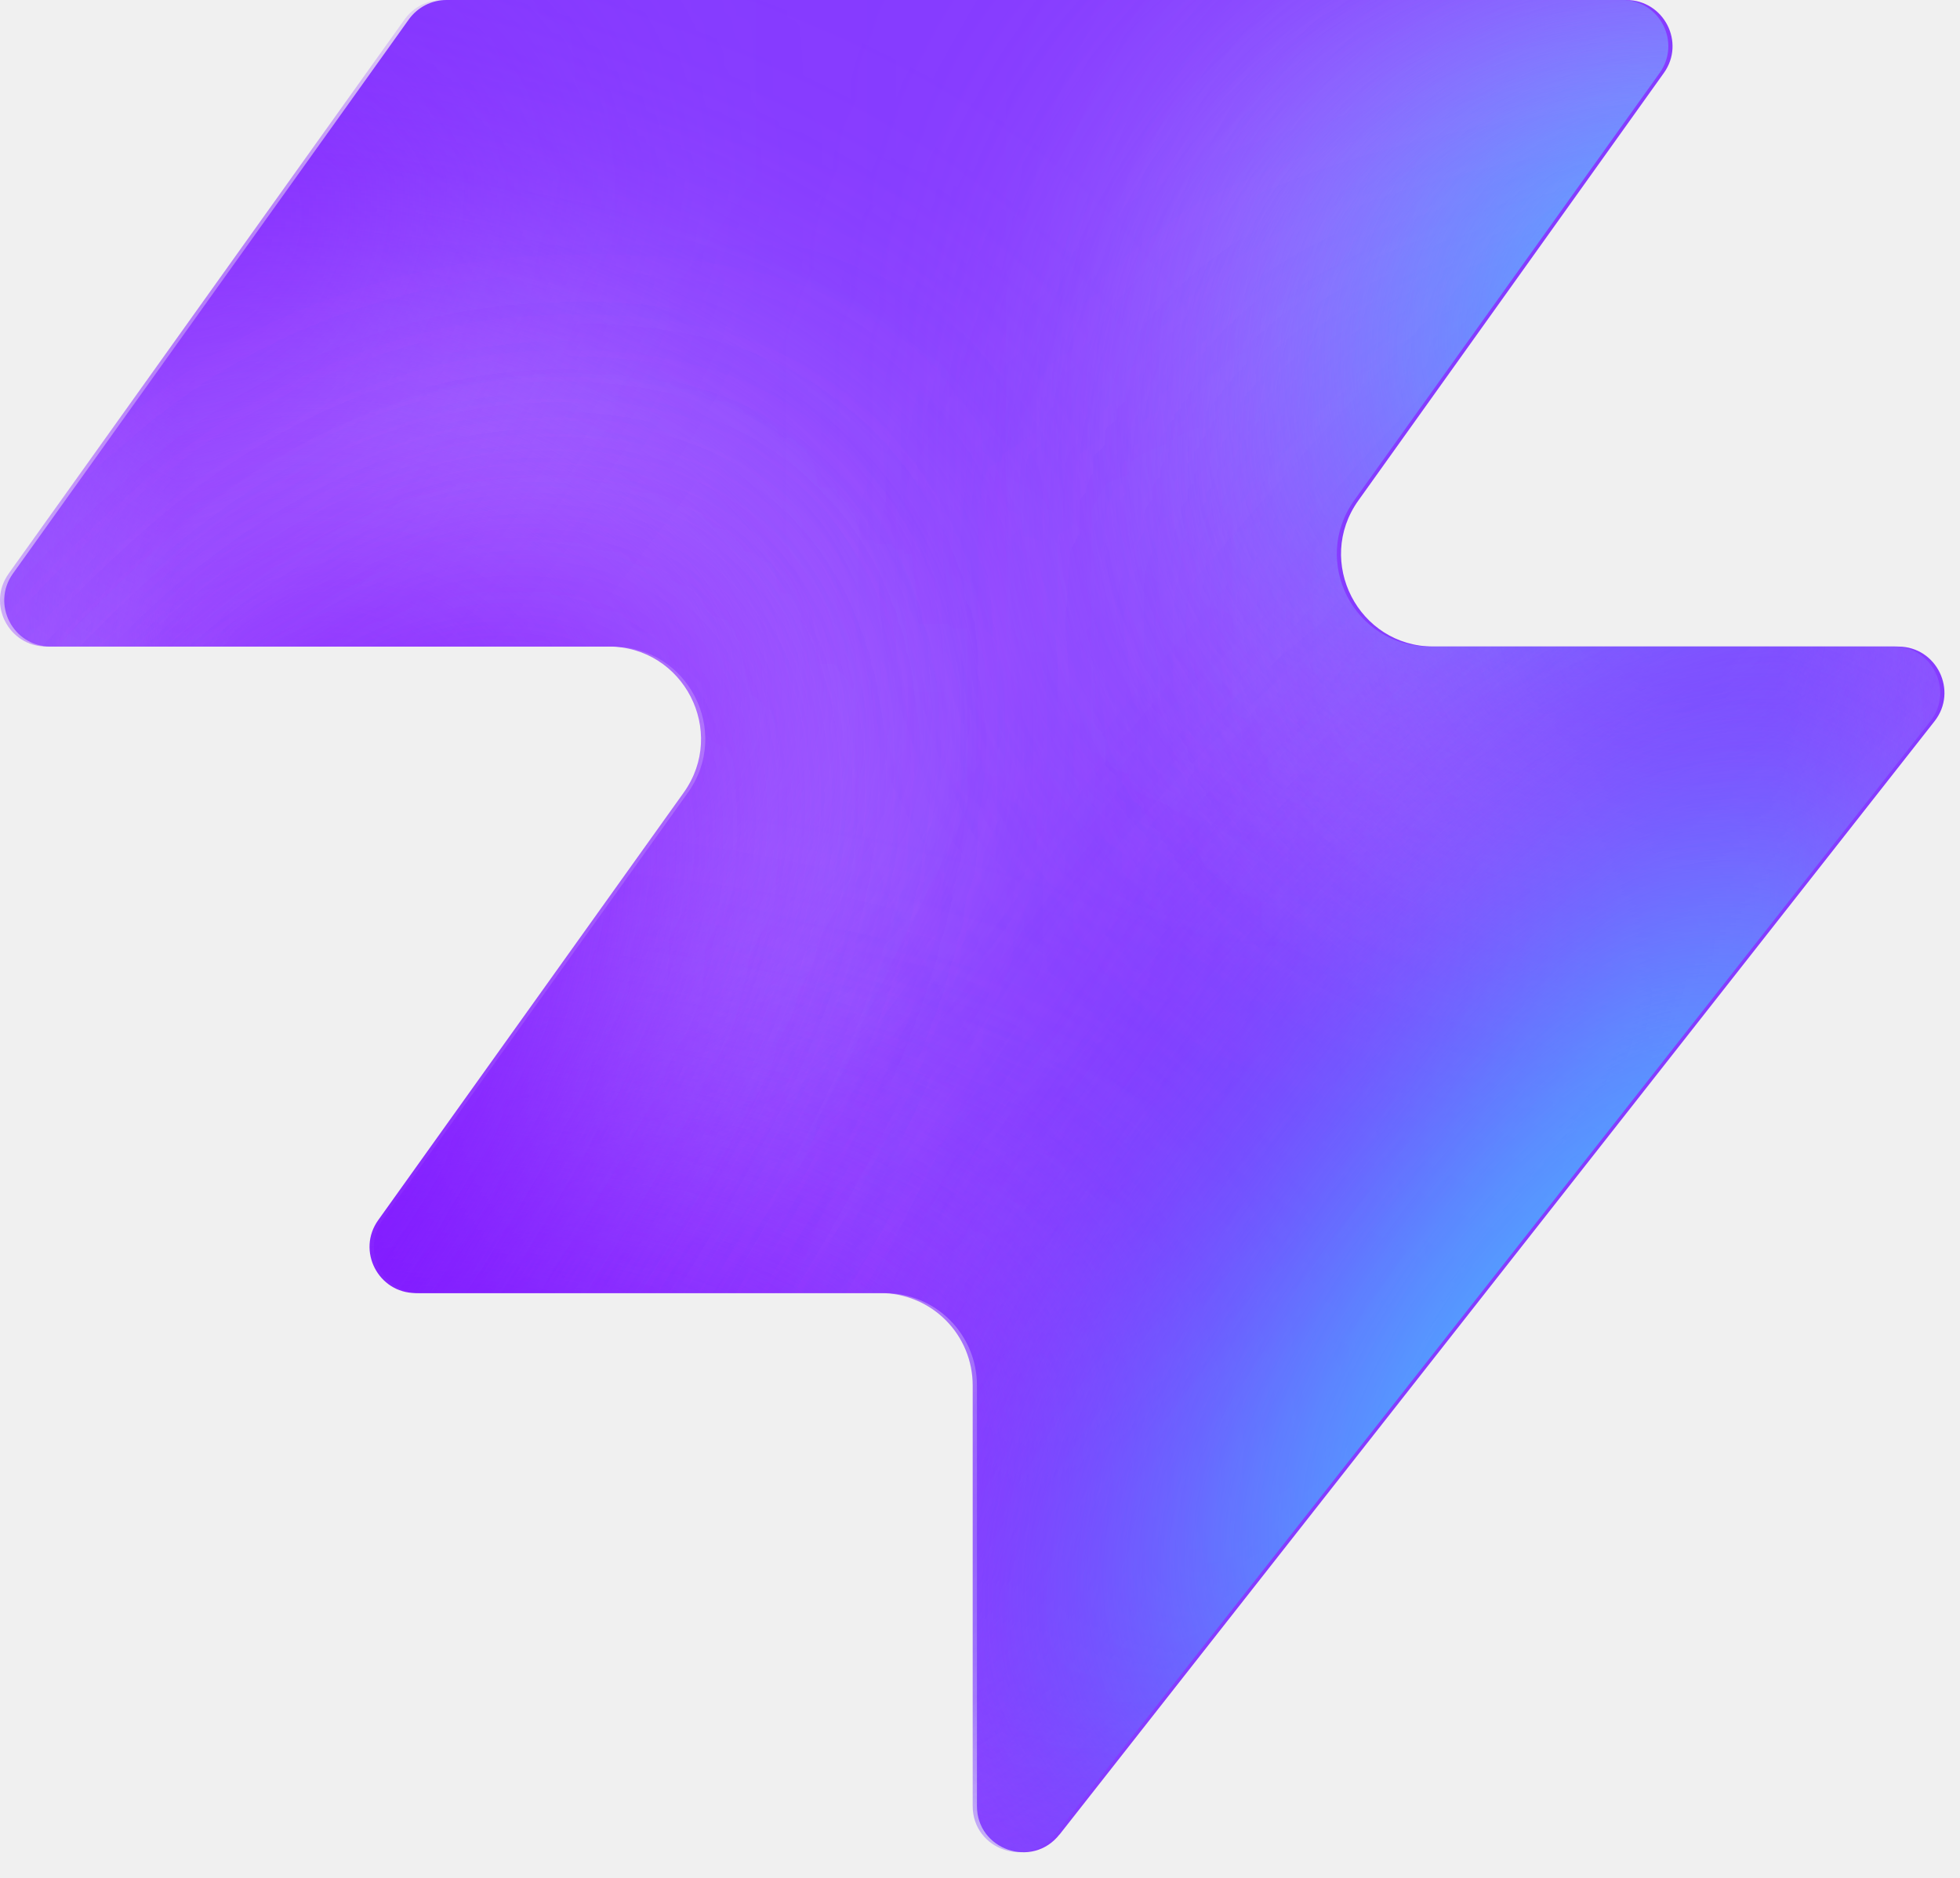
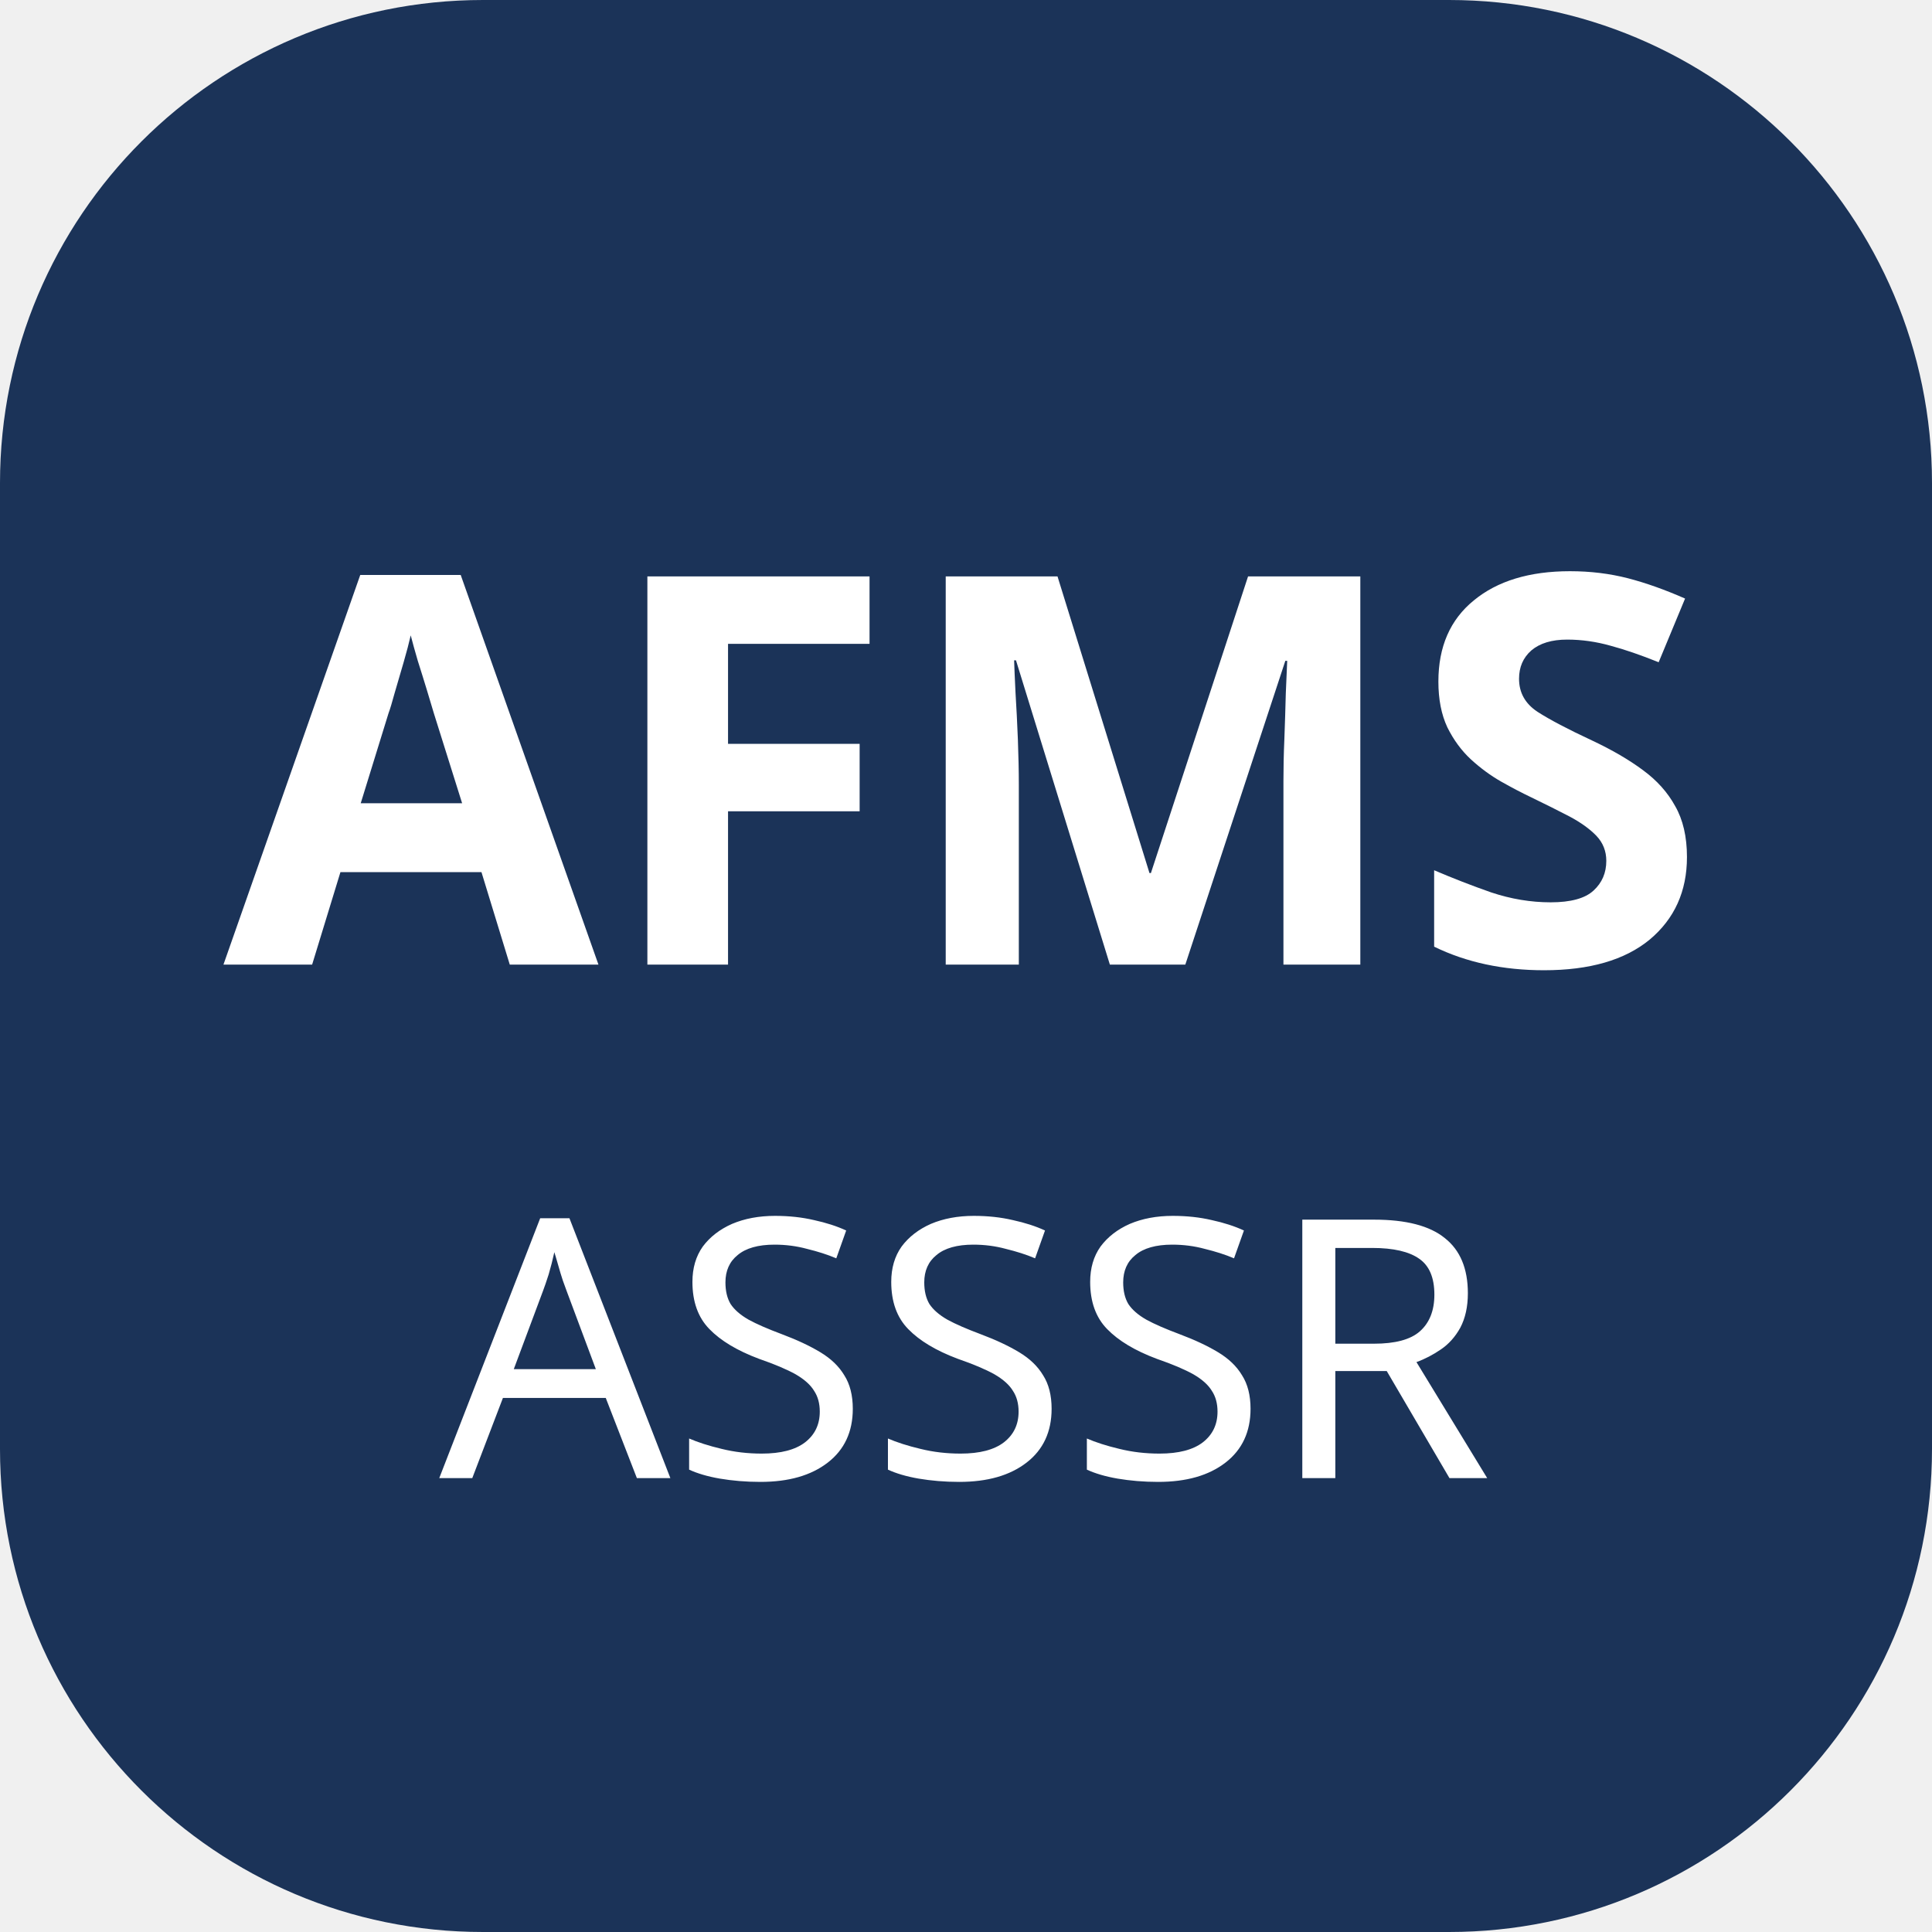
- <svg xmlns="http://www.w3.org/2000/svg" width="48" height="46" fill="none" viewBox="0 0 48 46">
-   <path fill="#863bff" d="M25.946 44.938c-.664.845-2.021.375-2.021-.698V33.937a2.26 2.26 0 0 0-2.262-2.262H10.287c-.92 0-1.456-1.04-.92-1.788l7.48-10.471c1.07-1.497 0-3.578-1.842-3.578H1.237c-.92 0-1.456-1.04-.92-1.788L10.013.474c.214-.297.556-.474.92-.474h28.894c.92 0 1.456 1.04.92 1.788l-7.48 10.471c-1.07 1.498 0 3.579 1.842 3.579h11.377c.943 0 1.473 1.088.89 1.83L25.947 44.94z" style="fill:#863bff;fill:color(display-p3 .525 .23 1);fill-opacity:1" />
-   <mask id="a" width="48" height="46" x="0" y="0" maskUnits="userSpaceOnUse" style="mask-type:alpha">
-     <path fill="#000" d="M25.842 44.938c-.664.844-2.021.375-2.021-.698V33.937a2.26 2.26 0 0 0-2.262-2.262H10.183c-.92 0-1.456-1.04-.92-1.788l7.48-10.471c1.07-1.498 0-3.579-1.842-3.579H1.133c-.92 0-1.456-1.04-.92-1.787L9.91.473c.214-.297.556-.474.92-.474h28.894c.92 0 1.456 1.04.92 1.788l-7.48 10.471c-1.07 1.498 0 3.578 1.842 3.578h11.377c.943 0 1.473 1.088.89 1.832L25.843 44.94z" style="fill:#000;fill-opacity:1" />
-   </mask>
-   <g mask="url(#a)">
-     <g filter="url(#b)">
-       <ellipse cx="5.508" cy="14.704" fill="#ede6ff" rx="5.508" ry="14.704" style="fill:#ede6ff;fill:color(display-p3 .927 .903 1);fill-opacity:1" transform="matrix(.00324 1 1 -.00324 -4.47 31.516)" />
-     </g>
-     <g filter="url(#c)">
-       <ellipse cx="10.399" cy="29.851" fill="#ede6ff" rx="10.399" ry="29.851" style="fill:#ede6ff;fill:color(display-p3 .927 .903 1);fill-opacity:1" transform="matrix(.00324 1 1 -.00324 -39.328 7.883)" />
-     </g>
-     <g filter="url(#d)">
-       <ellipse cx="5.508" cy="30.487" fill="#7e14ff" rx="5.508" ry="30.487" style="fill:#7e14ff;fill:color(display-p3 .492 .077 1);fill-opacity:1" transform="rotate(89.814 -25.913 -14.639)scale(1 -1)" />
-     </g>
-     <g filter="url(#e)">
-       <ellipse cx="5.508" cy="30.599" fill="#7e14ff" rx="5.508" ry="30.599" style="fill:#7e14ff;fill:color(display-p3 .492 .077 1);fill-opacity:1" transform="rotate(89.814 -32.644 -3.334)scale(1 -1)" />
-     </g>
-     <g filter="url(#f)">
-       <ellipse cx="5.508" cy="30.599" fill="#7e14ff" rx="5.508" ry="30.599" style="fill:#7e14ff;fill:color(display-p3 .492 .077 1);fill-opacity:1" transform="matrix(.00324 1 1 -.00324 -34.34 30.47)" />
-     </g>
-     <g filter="url(#g)">
-       <ellipse cx="14.072" cy="22.078" fill="#ede6ff" rx="14.072" ry="22.078" style="fill:#ede6ff;fill:color(display-p3 .927 .903 1);fill-opacity:1" transform="rotate(93.35 24.506 48.493)scale(-1 1)" />
-     </g>
-     <g filter="url(#h)">
-       <ellipse cx="3.47" cy="21.501" fill="#7e14ff" rx="3.47" ry="21.501" style="fill:#7e14ff;fill:color(display-p3 .492 .077 1);fill-opacity:1" transform="rotate(89.009 28.708 47.59)scale(-1 1)" />
-     </g>
-     <g filter="url(#i)">
-       <ellipse cx="3.47" cy="21.501" fill="#7e14ff" rx="3.47" ry="21.501" style="fill:#7e14ff;fill:color(display-p3 .492 .077 1);fill-opacity:1" transform="rotate(89.009 28.708 47.59)scale(-1 1)" />
-     </g>
-     <g filter="url(#j)">
-       <ellipse cx=".387" cy="8.972" fill="#7e14ff" rx="4.407" ry="29.108" style="fill:#7e14ff;fill:color(display-p3 .492 .077 1);fill-opacity:1" transform="rotate(39.51 .387 8.972)" />
-     </g>
-     <g filter="url(#k)">
-       <ellipse cx="47.523" cy="-6.092" fill="#7e14ff" rx="4.407" ry="29.108" style="fill:#7e14ff;fill:color(display-p3 .492 .077 1);fill-opacity:1" transform="rotate(37.892 47.523 -6.092)" />
-     </g>
-     <g filter="url(#l)">
-       <ellipse cx="41.412" cy="6.333" fill="#47bfff" rx="5.971" ry="9.665" style="fill:#47bfff;fill:color(display-p3 .28 .748 1);fill-opacity:1" transform="rotate(37.892 41.412 6.333)" />
-     </g>
-     <g filter="url(#m)">
-       <ellipse cx="-1.879" cy="38.332" fill="#7e14ff" rx="4.407" ry="29.108" style="fill:#7e14ff;fill:color(display-p3 .492 .077 1);fill-opacity:1" transform="rotate(37.892 -1.88 38.332)" />
-     </g>
-     <g filter="url(#n)">
-       <ellipse cx="-1.879" cy="38.332" fill="#7e14ff" rx="4.407" ry="29.108" style="fill:#7e14ff;fill:color(display-p3 .492 .077 1);fill-opacity:1" transform="rotate(37.892 -1.88 38.332)" />
-     </g>
-     <g filter="url(#o)">
-       <ellipse cx="35.651" cy="29.907" fill="#7e14ff" rx="4.407" ry="29.108" style="fill:#7e14ff;fill:color(display-p3 .492 .077 1);fill-opacity:1" transform="rotate(37.892 35.651 29.907)" />
-     </g>
-     <g filter="url(#p)">
-       <ellipse cx="38.418" cy="32.4" fill="#47bfff" rx="5.971" ry="15.297" style="fill:#47bfff;fill:color(display-p3 .28 .748 1);fill-opacity:1" transform="rotate(37.892 38.418 32.4)" />
-     </g>
-   </g>
-   <defs>
-     <filter id="b" width="60.045" height="41.654" x="-19.77" y="16.149" color-interpolation-filters="sRGB" filterUnits="userSpaceOnUse">
-       <feFlood flood-opacity="0" result="BackgroundImageFix" />
-       <feBlend in="SourceGraphic" in2="BackgroundImageFix" result="shape" />
-       <feGaussianBlur result="effect1_foregroundBlur_2002_17158" stdDeviation="7.659" />
-     </filter>
-     <filter id="c" width="90.34" height="51.437" x="-54.613" y="-7.533" color-interpolation-filters="sRGB" filterUnits="userSpaceOnUse">
-       <feFlood flood-opacity="0" result="BackgroundImageFix" />
-       <feBlend in="SourceGraphic" in2="BackgroundImageFix" result="shape" />
-       <feGaussianBlur result="effect1_foregroundBlur_2002_17158" stdDeviation="7.659" />
-     </filter>
-     <filter id="d" width="79.355" height="29.4" x="-49.64" y="2.03" color-interpolation-filters="sRGB" filterUnits="userSpaceOnUse">
-       <feFlood flood-opacity="0" result="BackgroundImageFix" />
-       <feBlend in="SourceGraphic" in2="BackgroundImageFix" result="shape" />
-       <feGaussianBlur result="effect1_foregroundBlur_2002_17158" stdDeviation="4.596" />
-     </filter>
-     <filter id="e" width="79.579" height="29.4" x="-45.045" y="20.029" color-interpolation-filters="sRGB" filterUnits="userSpaceOnUse">
-       <feFlood flood-opacity="0" result="BackgroundImageFix" />
-       <feBlend in="SourceGraphic" in2="BackgroundImageFix" result="shape" />
-       <feGaussianBlur result="effect1_foregroundBlur_2002_17158" stdDeviation="4.596" />
-     </filter>
-     <filter id="f" width="79.579" height="29.4" x="-43.513" y="21.178" color-interpolation-filters="sRGB" filterUnits="userSpaceOnUse">
-       <feFlood flood-opacity="0" result="BackgroundImageFix" />
-       <feBlend in="SourceGraphic" in2="BackgroundImageFix" result="shape" />
-       <feGaussianBlur result="effect1_foregroundBlur_2002_17158" stdDeviation="4.596" />
-     </filter>
-     <filter id="g" width="74.749" height="58.852" x="15.756" y="-17.901" color-interpolation-filters="sRGB" filterUnits="userSpaceOnUse">
-       <feFlood flood-opacity="0" result="BackgroundImageFix" />
-       <feBlend in="SourceGraphic" in2="BackgroundImageFix" result="shape" />
-       <feGaussianBlur result="effect1_foregroundBlur_2002_17158" stdDeviation="7.659" />
-     </filter>
-     <filter id="h" width="61.377" height="25.362" x="23.548" y="2.284" color-interpolation-filters="sRGB" filterUnits="userSpaceOnUse">
-       <feFlood flood-opacity="0" result="BackgroundImageFix" />
-       <feBlend in="SourceGraphic" in2="BackgroundImageFix" result="shape" />
-       <feGaussianBlur result="effect1_foregroundBlur_2002_17158" stdDeviation="4.596" />
-     </filter>
-     <filter id="i" width="61.377" height="25.362" x="23.548" y="2.284" color-interpolation-filters="sRGB" filterUnits="userSpaceOnUse">
-       <feFlood flood-opacity="0" result="BackgroundImageFix" />
-       <feBlend in="SourceGraphic" in2="BackgroundImageFix" result="shape" />
-       <feGaussianBlur result="effect1_foregroundBlur_2002_17158" stdDeviation="4.596" />
-     </filter>
-     <filter id="j" width="56.045" height="63.649" x="-27.636" y="-22.853" color-interpolation-filters="sRGB" filterUnits="userSpaceOnUse">
-       <feFlood flood-opacity="0" result="BackgroundImageFix" />
-       <feBlend in="SourceGraphic" in2="BackgroundImageFix" result="shape" />
-       <feGaussianBlur result="effect1_foregroundBlur_2002_17158" stdDeviation="4.596" />
-     </filter>
-     <filter id="k" width="54.814" height="64.646" x="20.116" y="-38.415" color-interpolation-filters="sRGB" filterUnits="userSpaceOnUse">
-       <feFlood flood-opacity="0" result="BackgroundImageFix" />
-       <feBlend in="SourceGraphic" in2="BackgroundImageFix" result="shape" />
-       <feGaussianBlur result="effect1_foregroundBlur_2002_17158" stdDeviation="4.596" />
-     </filter>
-     <filter id="l" width="33.541" height="35.313" x="24.641" y="-11.323" color-interpolation-filters="sRGB" filterUnits="userSpaceOnUse">
-       <feFlood flood-opacity="0" result="BackgroundImageFix" />
-       <feBlend in="SourceGraphic" in2="BackgroundImageFix" result="shape" />
-       <feGaussianBlur result="effect1_foregroundBlur_2002_17158" stdDeviation="4.596" />
-     </filter>
-     <filter id="m" width="54.814" height="64.646" x="-29.286" y="6.009" color-interpolation-filters="sRGB" filterUnits="userSpaceOnUse">
-       <feFlood flood-opacity="0" result="BackgroundImageFix" />
-       <feBlend in="SourceGraphic" in2="BackgroundImageFix" result="shape" />
-       <feGaussianBlur result="effect1_foregroundBlur_2002_17158" stdDeviation="4.596" />
-     </filter>
-     <filter id="n" width="54.814" height="64.646" x="-29.286" y="6.009" color-interpolation-filters="sRGB" filterUnits="userSpaceOnUse">
-       <feFlood flood-opacity="0" result="BackgroundImageFix" />
-       <feBlend in="SourceGraphic" in2="BackgroundImageFix" result="shape" />
-       <feGaussianBlur result="effect1_foregroundBlur_2002_17158" stdDeviation="4.596" />
-     </filter>
-     <filter id="o" width="54.814" height="64.646" x="8.244" y="-2.416" color-interpolation-filters="sRGB" filterUnits="userSpaceOnUse">
-       <feFlood flood-opacity="0" result="BackgroundImageFix" />
-       <feBlend in="SourceGraphic" in2="BackgroundImageFix" result="shape" />
-       <feGaussianBlur result="effect1_foregroundBlur_2002_17158" stdDeviation="4.596" />
-     </filter>
-     <filter id="p" width="39.409" height="43.623" x="18.713" y="10.588" color-interpolation-filters="sRGB" filterUnits="userSpaceOnUse">
-       <feFlood flood-opacity="0" result="BackgroundImageFix" />
-       <feBlend in="SourceGraphic" in2="BackgroundImageFix" result="shape" />
-       <feGaussianBlur result="effect1_foregroundBlur_2002_17158" stdDeviation="4.596" />
-     </filter>
-   </defs>
+ <svg xmlns="http://www.w3.org/2000/svg" width="64" height="64" viewBox="0 0 64 64">
+   <rect width="64" height="64" rx="16" fill="#1b3358" />
+   <text x="50%" y="40%" dominant-baseline="middle" text-anchor="middle" font-family="sans-serif" font-size="18" font-weight="bold" fill="#ffffff">AFMS</text>
+   <text x="50%" y="70%" dominant-baseline="middle" text-anchor="middle" font-family="sans-serif" font-size="12" fill="#ffffff">ASSSR</text>
</svg>
